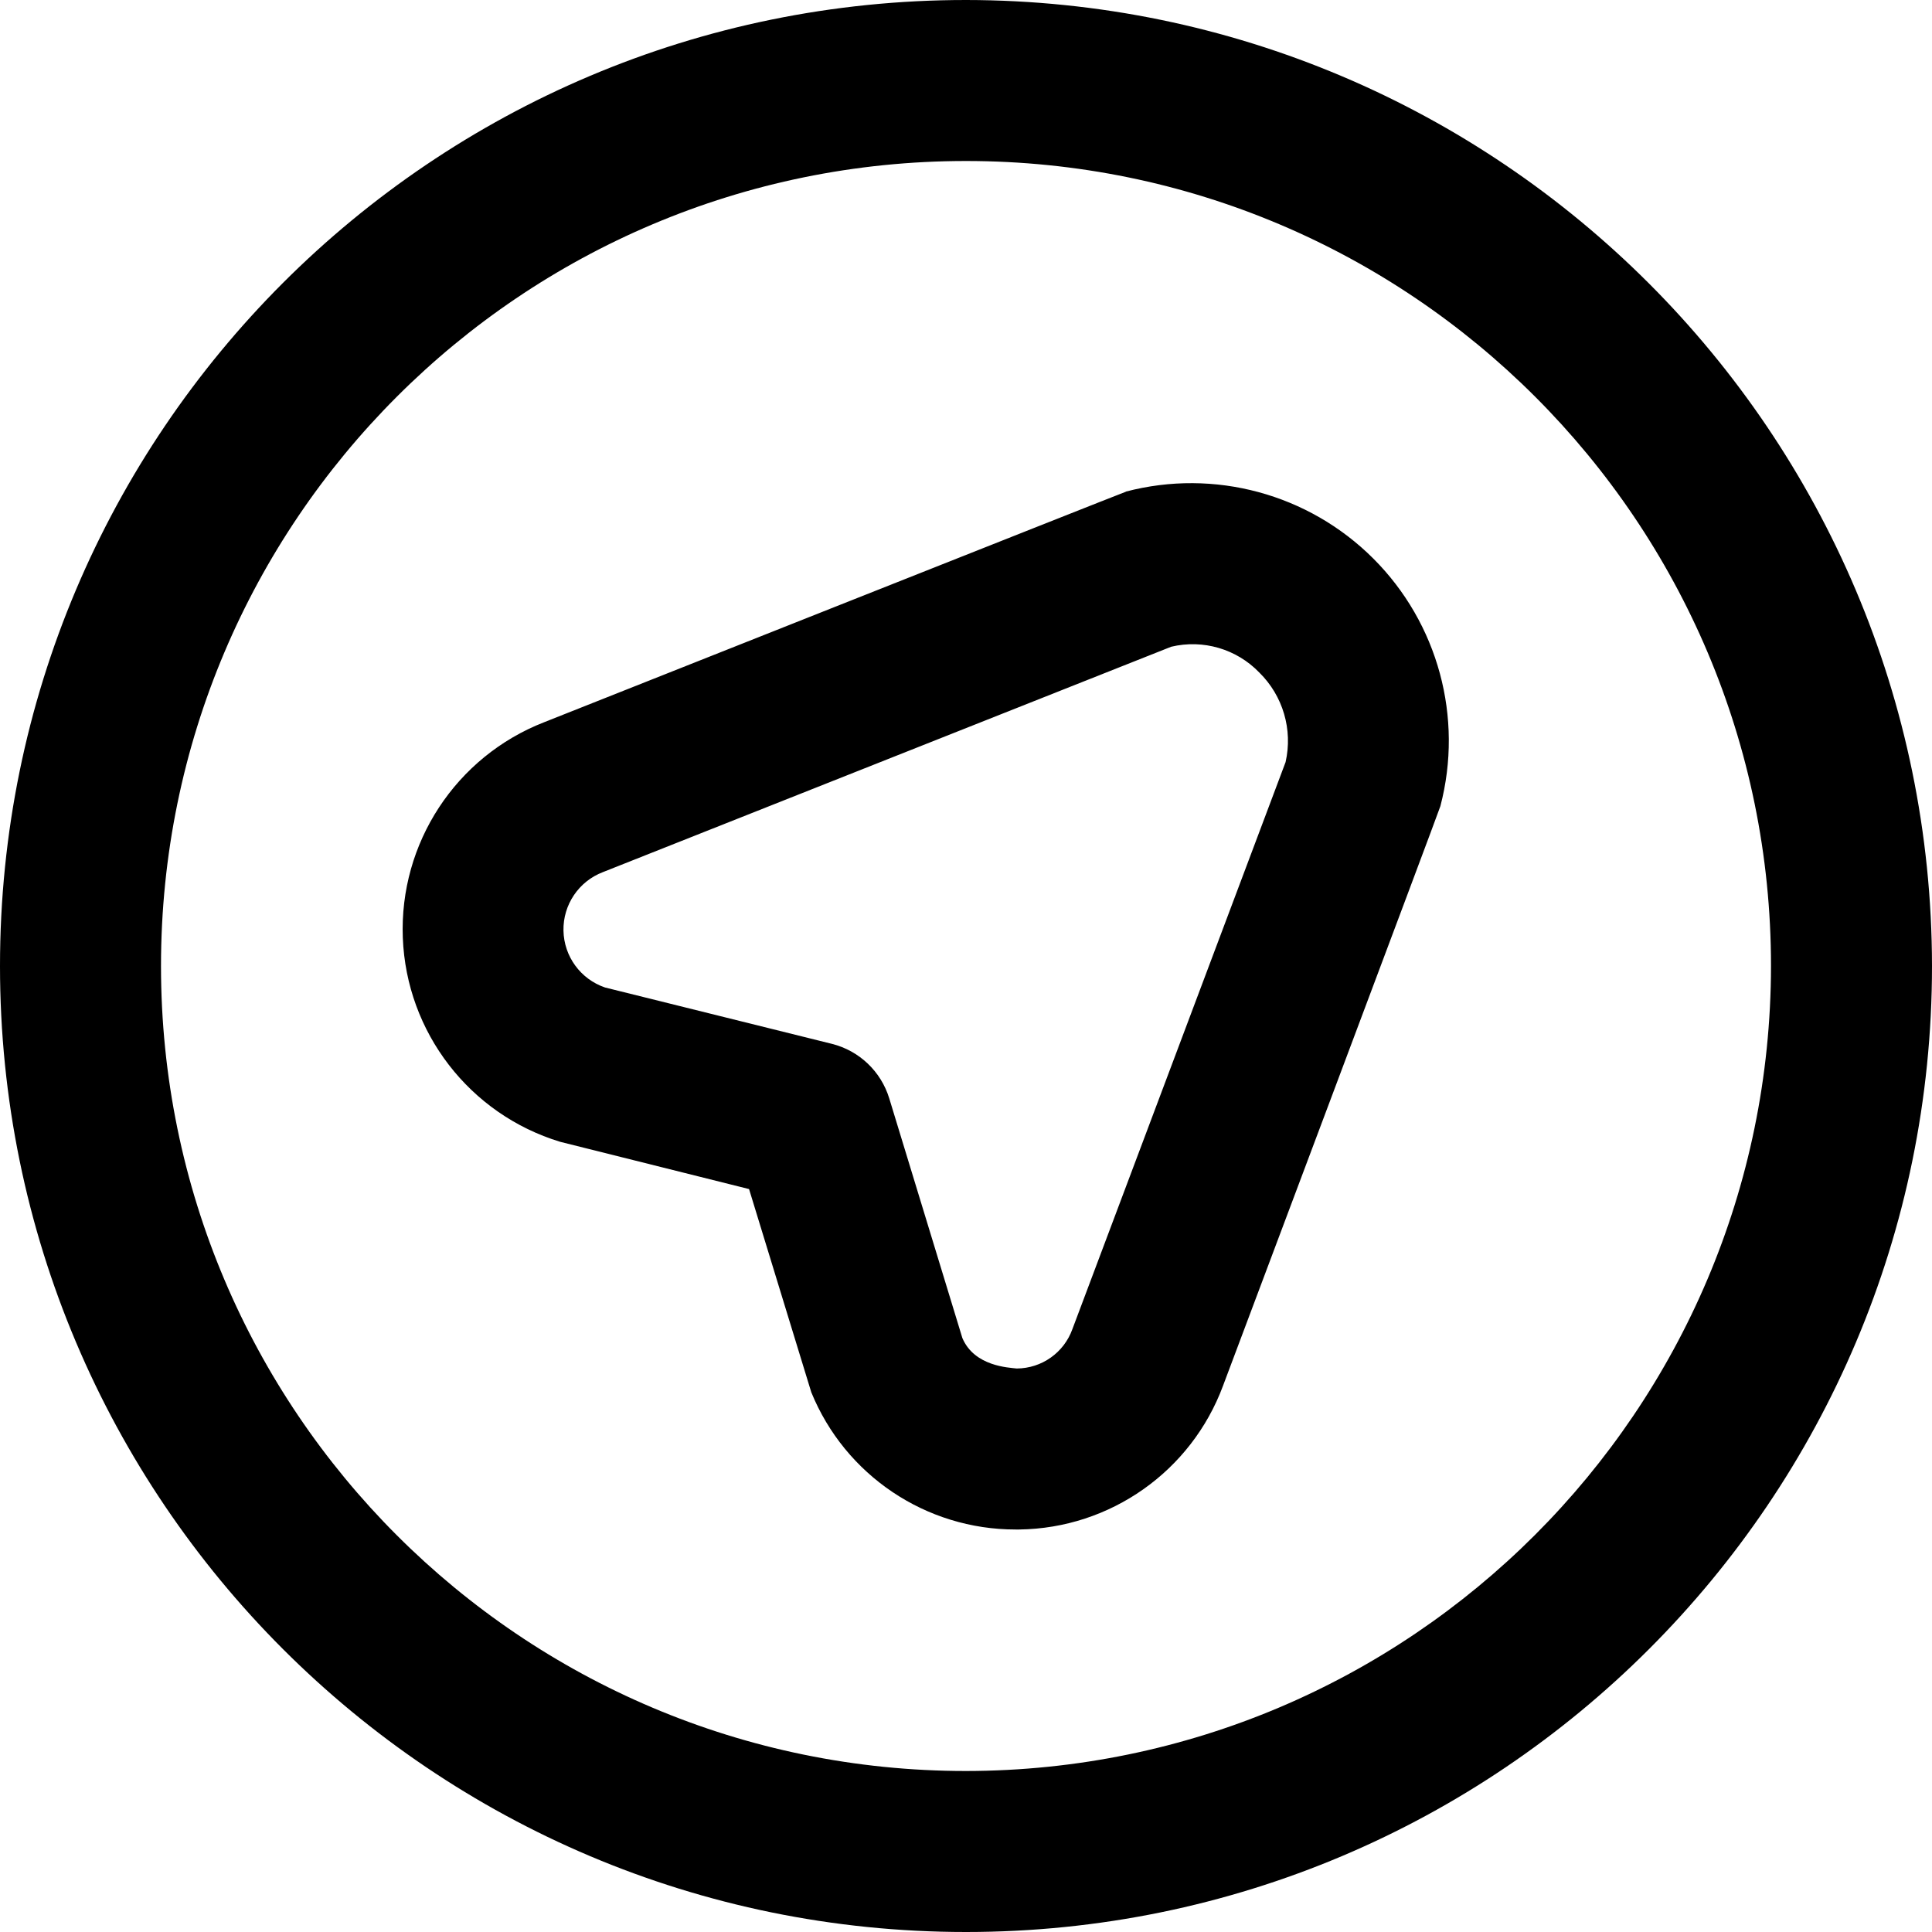
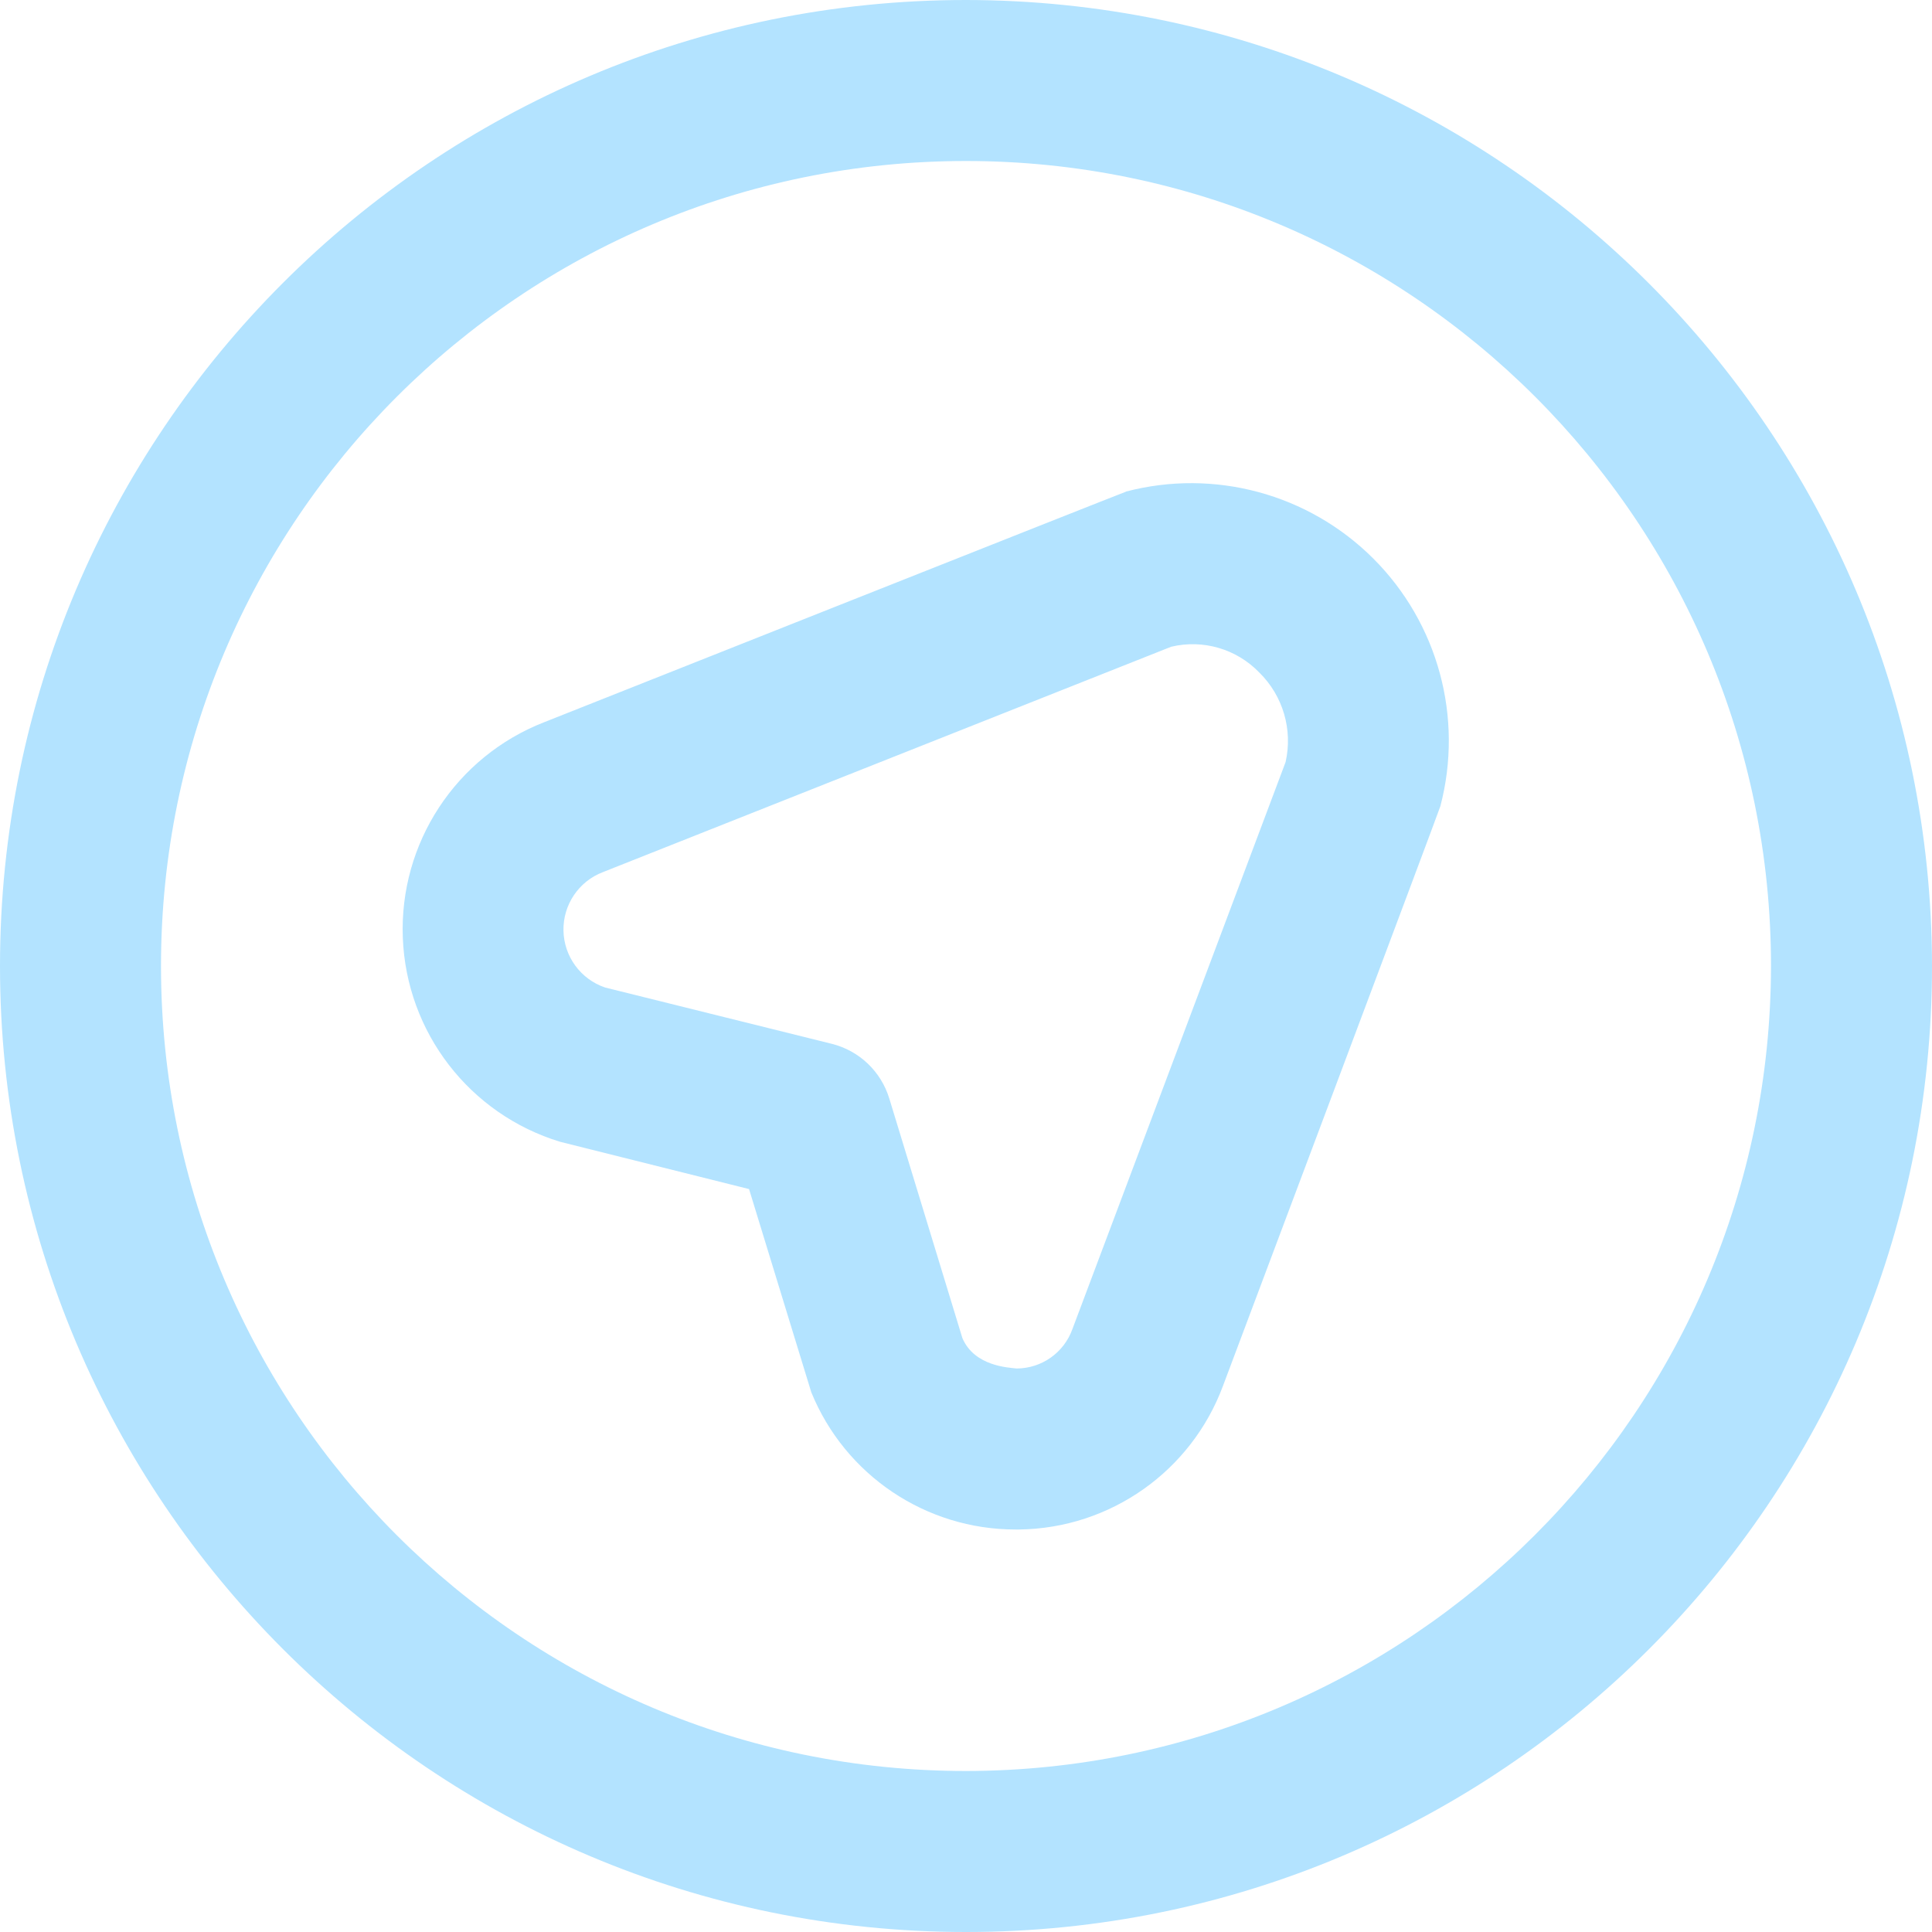
<svg xmlns="http://www.w3.org/2000/svg" id="Layer_1" data-name="Layer 1" viewBox="0 0 24 24" width="512" height="512">
-   <path d="M13.987,6.108c-.039.011-7.228,2.864-7.228,2.864a2.76,2.76,0,0,0,.2,5.212l2.346.587.773,2.524A2.739,2.739,0,0,0,12.617,19h.044a2.738,2.738,0,0,0,2.532-1.786s2.693-7.165,2.7-7.2a3.2,3.2,0,0,0-3.908-3.907ZM15.97,9.467,13.322,16.51a.738.738,0,0,1-.692.49c-.1-.012-.525-.026-.675-.378l-.908-2.976a1,1,0,0,0-.713-.679l-2.818-.7a.762.762,0,0,1-.027-1.433l7.06-2.8a1.149,1.149,0,0,1,1.094.32A1.19,1.19,0,0,1,15.97,9.467ZM12,0A12,12,0,1,0,24,12,12.013,12.013,0,0,0,12,0Zm0,22A10,10,0,1,1,22,12,10.011,10.011,0,0,1,12,22Z" />
+   <path fill="#b3e3ff" d="M13.987,6.108c-.039.011-7.228,2.864-7.228,2.864a2.76,2.76,0,0,0,.2,5.212l2.346.587.773,2.524A2.739,2.739,0,0,0,12.617,19h.044a2.738,2.738,0,0,0,2.532-1.786s2.693-7.165,2.7-7.2a3.2,3.2,0,0,0-3.908-3.907ZM15.97,9.467,13.322,16.51a.738.738,0,0,1-.692.49c-.1-.012-.525-.026-.675-.378l-.908-2.976a1,1,0,0,0-.713-.679l-2.818-.7a.762.762,0,0,1-.027-1.433l7.06-2.8a1.149,1.149,0,0,1,1.094.32A1.19,1.19,0,0,1,15.97,9.467ZM12,0A12,12,0,1,0,24,12,12.013,12.013,0,0,0,12,0Zm0,22A10,10,0,1,1,22,12,10.011,10.011,0,0,1,12,22Z" />
</svg>
